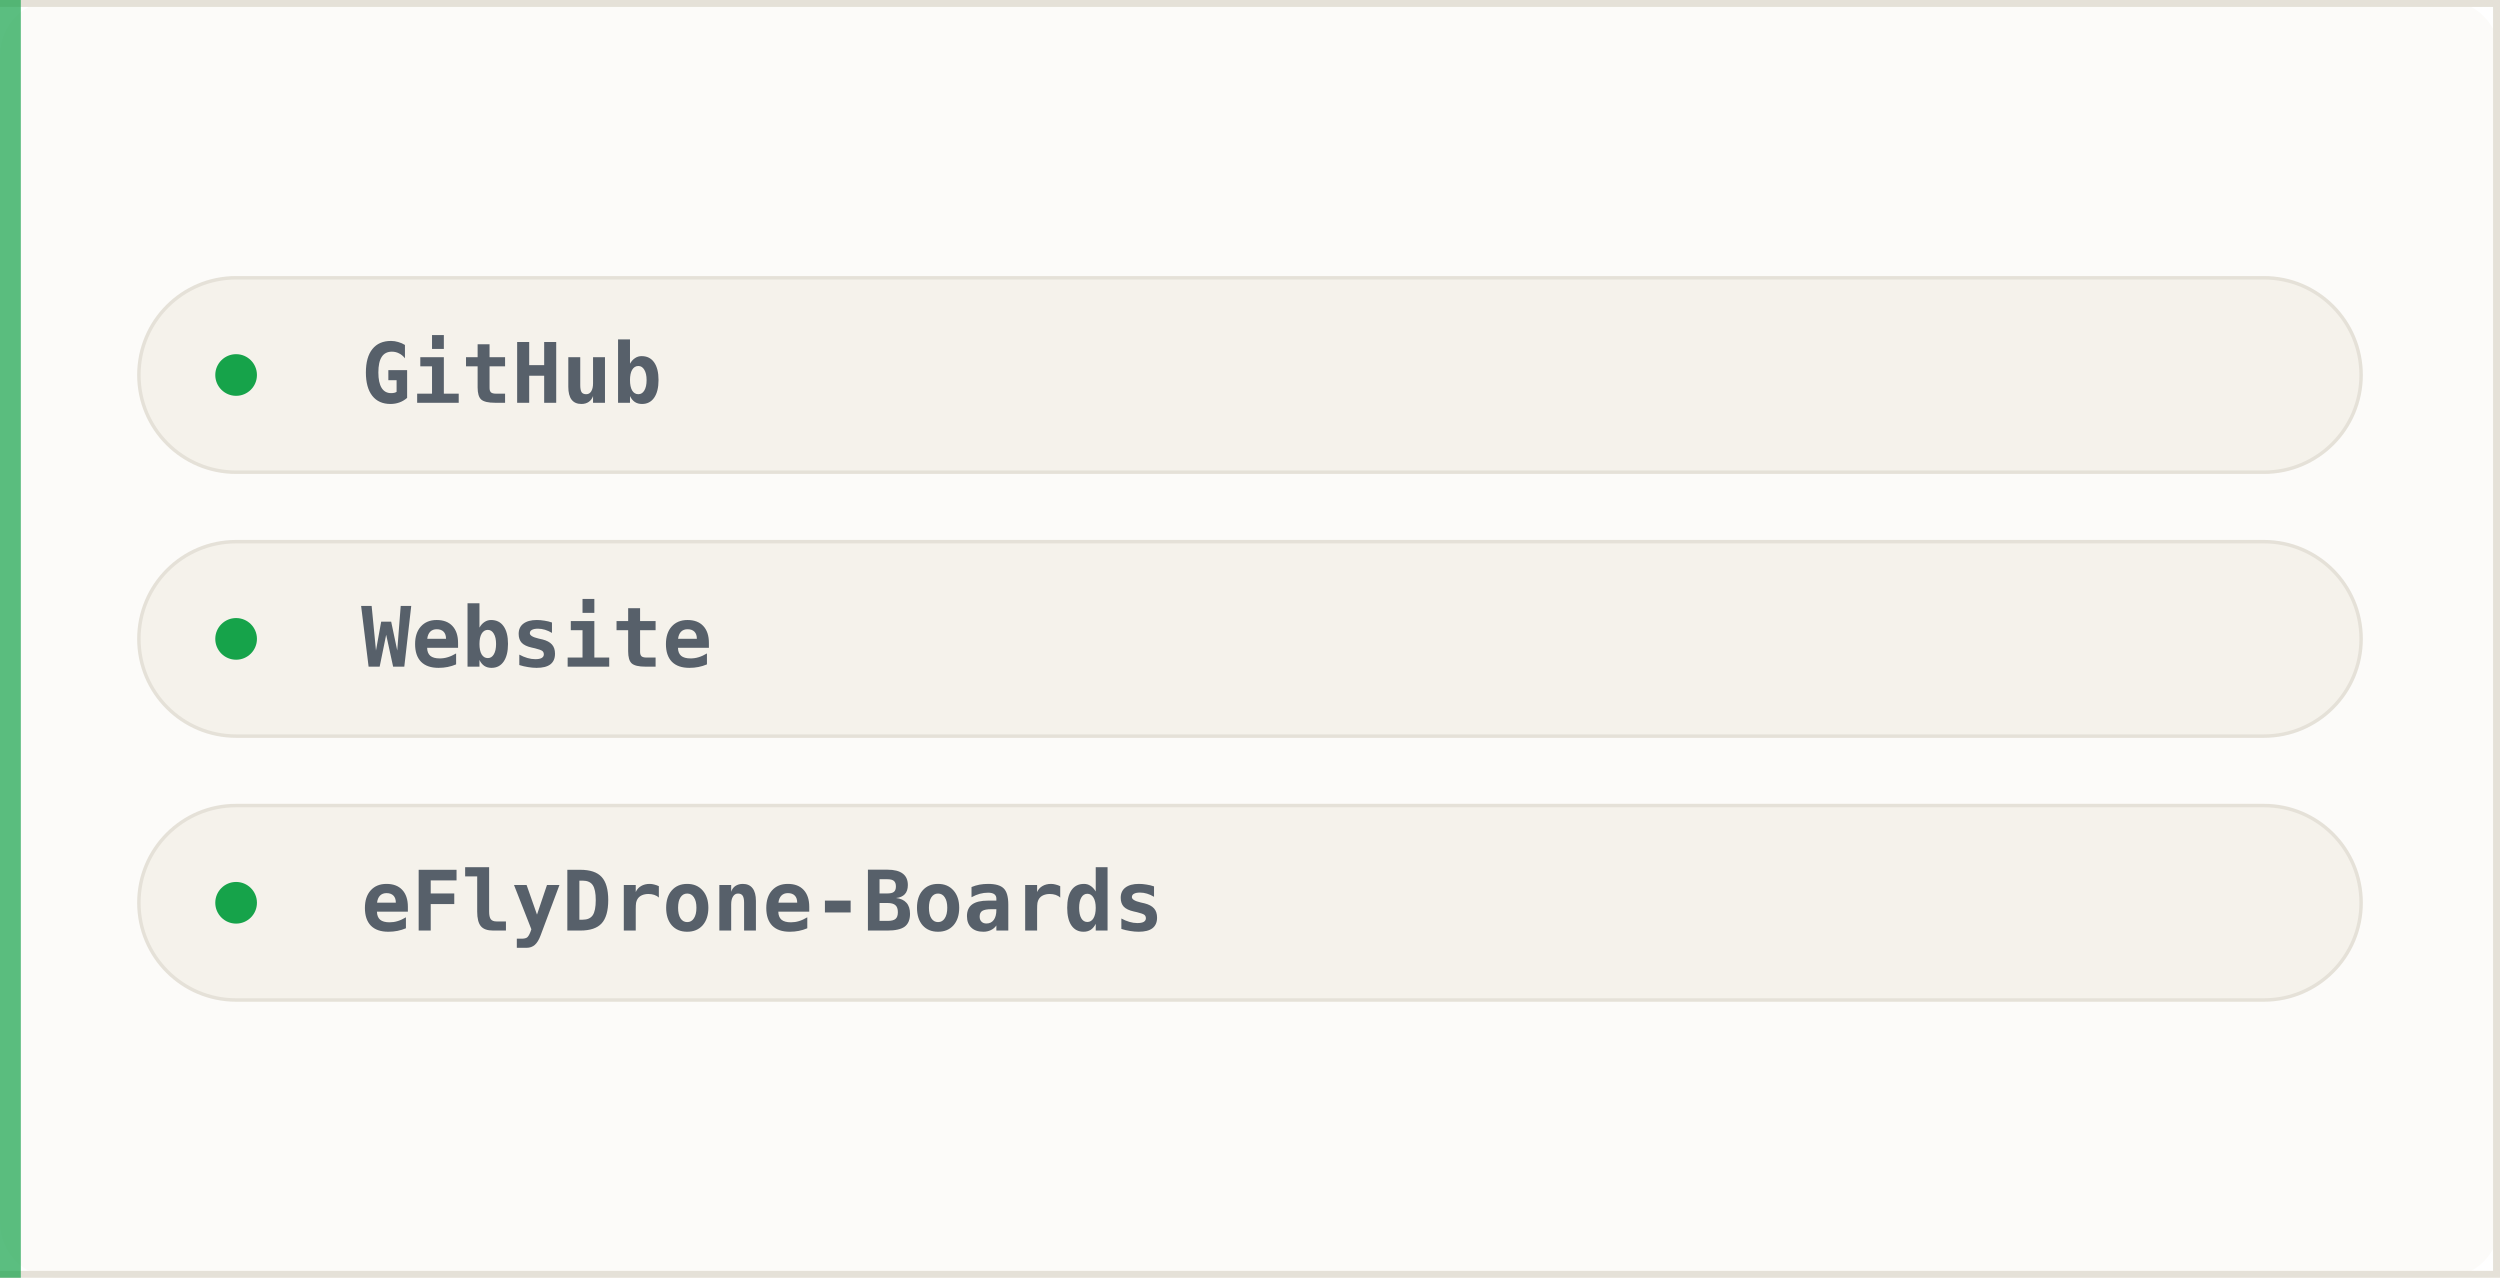
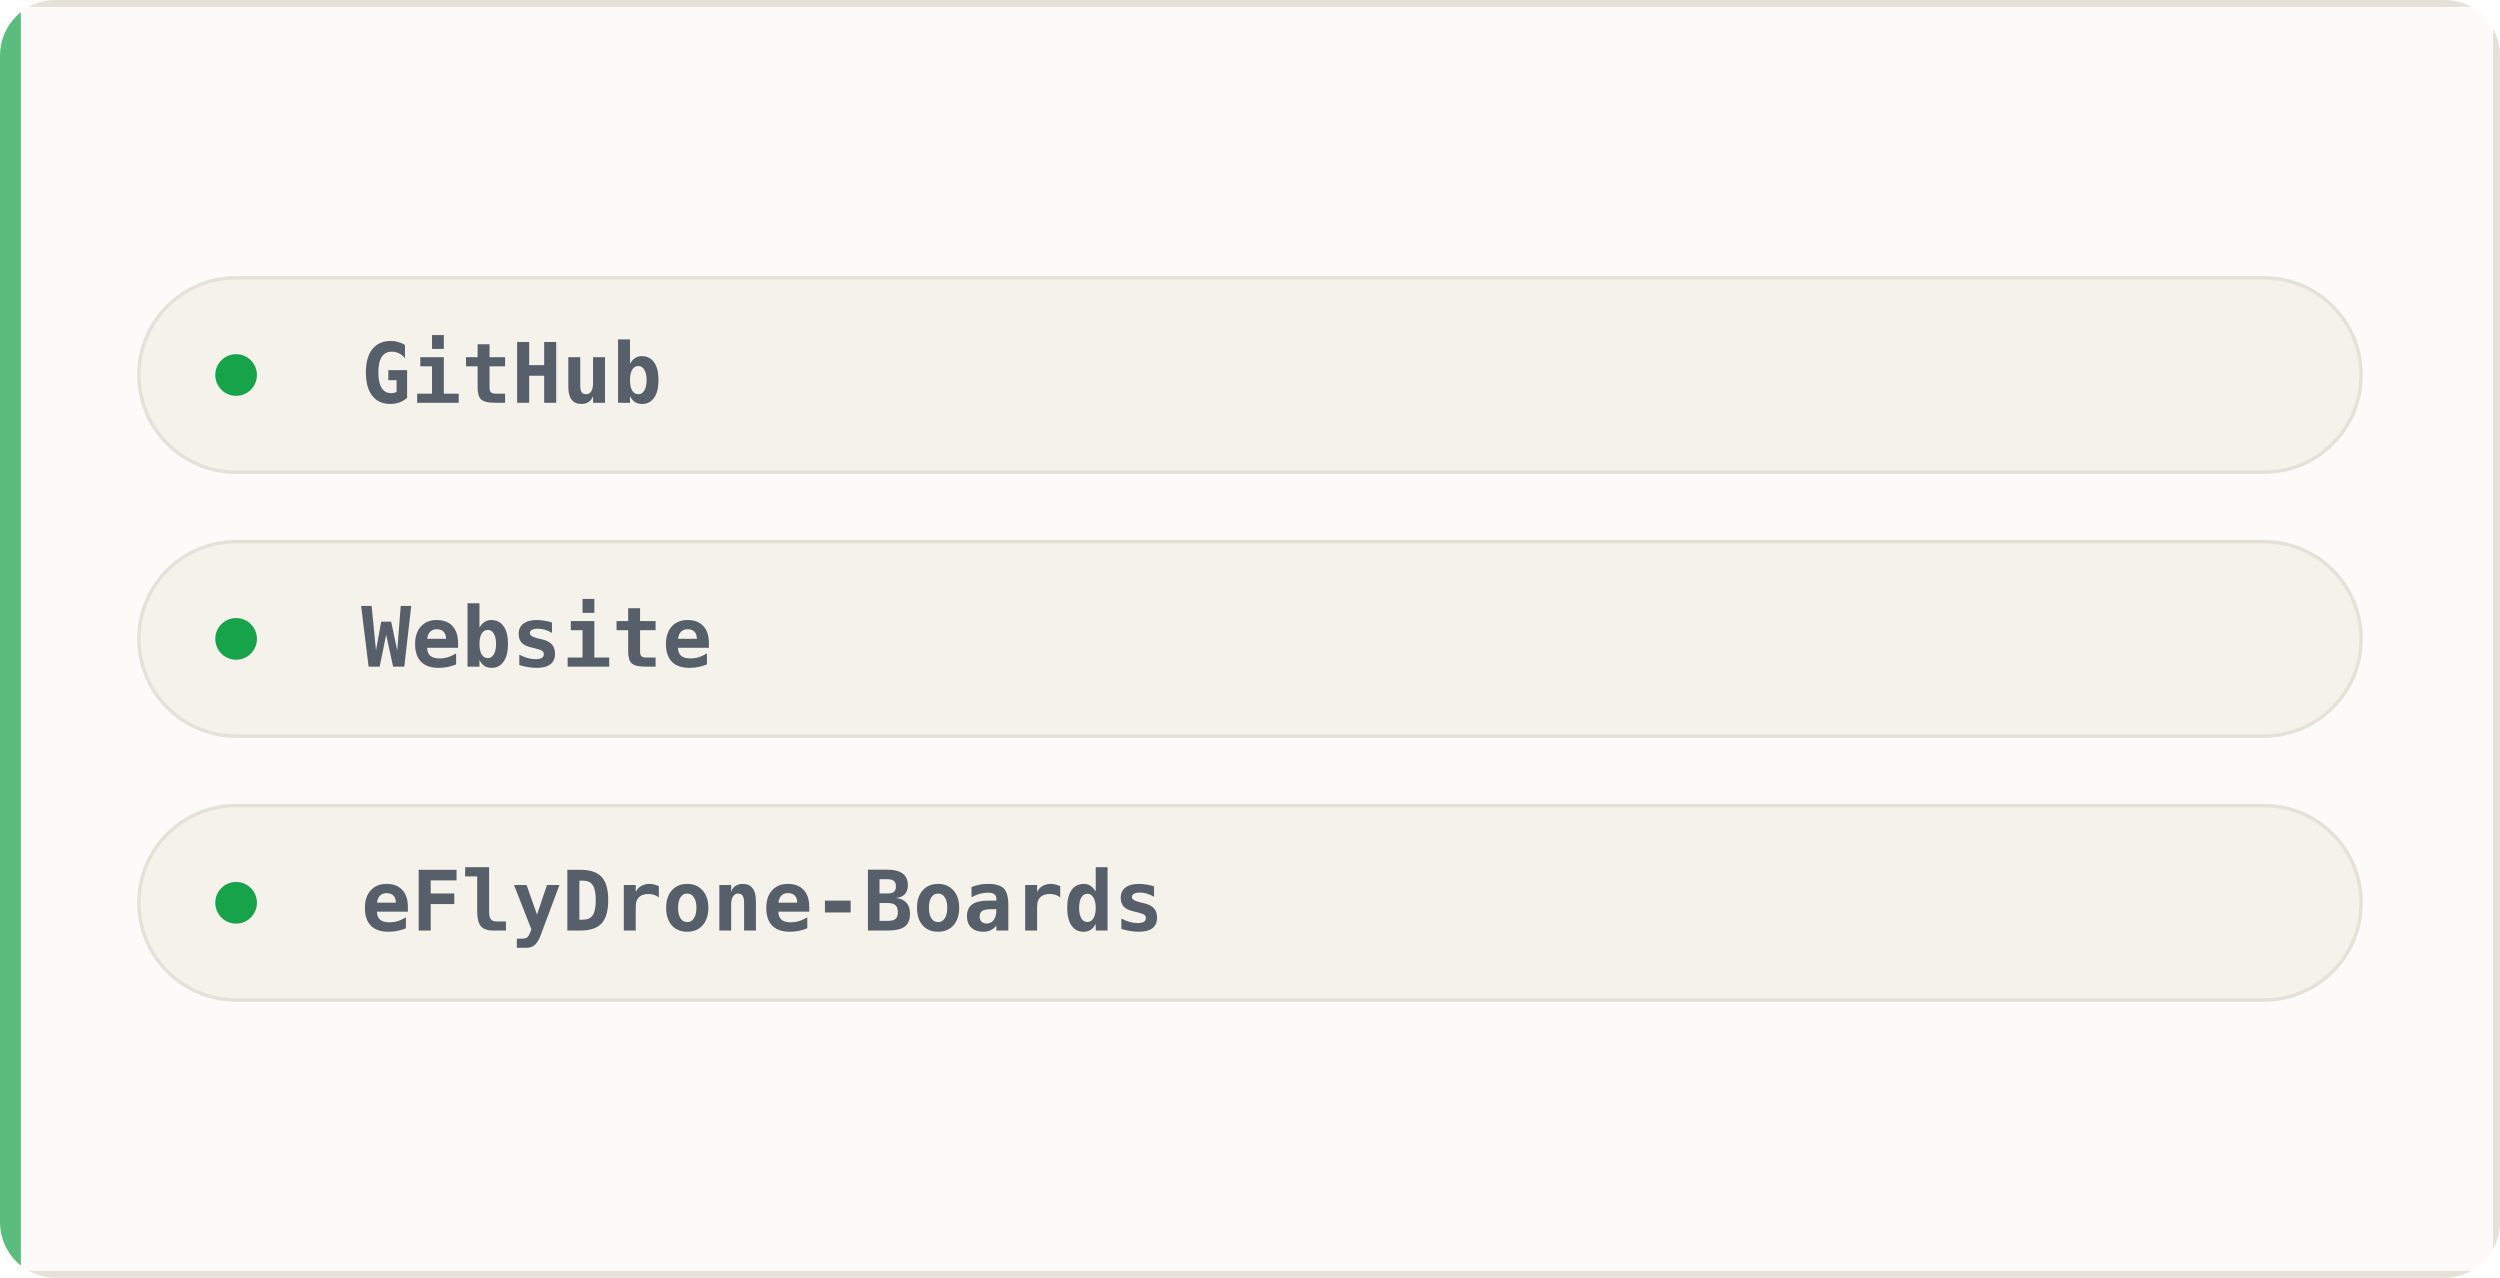
<svg xmlns="http://www.w3.org/2000/svg" width="360" height="184" viewBox="0 0 360 184" role="img" aria-labelledby="title desc">
  <style>a:hover rect,a:focus rect{stroke:#16a34a;stroke-width:1}</style>
-   <rect width="360" height="184" rx="8" fill="#fcfbf9" />
-   <path d="M0 .5H360M359.5 0V184M0 183.5H360" stroke="#e5e1d8" stroke-width="1" fill="none" />
-   <a href="https://github.com/JOEYZYC" target="_blank" rel="noopener">
-     <rect x="20" y="40" width="320" height="28" rx="14" fill="#f5f2eb" stroke="#e5e1d8" stroke-width=".5" />
-     <circle cx="34" cy="54" r="3" fill="#16a34a" />
-     <text x="52" y="58" font-family="Consolas, Menlo, 'DejaVu Sans Mono', 'Courier New', monospace" font-size="12" font-weight="700" fill="#57606a">GitHub</text>
-   </a>
-   <a href="https://joeyzyc.github.io/joeych-pages/" target="_blank" rel="noopener">
-     <rect x="20" y="78" width="320" height="28" rx="14" fill="#f5f2eb" stroke="#e5e1d8" stroke-width=".5" />
-     <circle cx="34" cy="92" r="3" fill="#16a34a" />
-     <text x="52" y="96" font-family="Consolas, Menlo, 'DejaVu Sans Mono', 'Courier New', monospace" font-size="12" font-weight="700" fill="#57606a">Website</text>
-   </a>
-   <a href="https://github.com/JOEYZYC/eFlyDrone-Boards" target="_blank" rel="noopener">
-     <rect x="20" y="116" width="320" height="28" rx="14" fill="#f5f2eb" stroke="#e5e1d8" stroke-width=".5" />
-     <circle cx="34" cy="130" r="3" fill="#16a34a" />
-     <text x="52" y="134" font-family="Consolas, Menlo, 'DejaVu Sans Mono', 'Courier New', monospace" font-size="12" font-weight="700" fill="#57606a">eFlyDrone-Boards</text>
-   </a>
-   <rect width="3" height="184" fill="#16a34a" opacity=".7" />
+   <defs>
+     <clipPath id="clip">
+       <rect width="360" height="184" rx="8" />
+     </clipPath>
+   </defs>
+   <g clip-path="url(#clip)">
+     <rect width="360" height="184" rx="8" fill="#fcfbf9" />
+     <path d="M0 .5H360M359.5 0V184M0 183.5H360" stroke="#e5e1d8" stroke-width="1" fill="none" />
+     <a href="https://github.com/JOEYZYC" target="_blank" rel="noopener">
+       <rect x="20" y="40" width="320" height="28" rx="14" fill="#f5f2eb" stroke="#e5e1d8" stroke-width=".5" />
+       <circle cx="34" cy="54" r="3" fill="#16a34a" />
+       <text x="52" y="58" font-family="Consolas, Menlo, 'DejaVu Sans Mono', 'Courier New', monospace" font-size="12" font-weight="700" fill="#57606a">GitHub</text>
+     </a>
+     <a href="https://joeyzyc.github.io/joeych-pages/" target="_blank" rel="noopener">
+       <rect x="20" y="78" width="320" height="28" rx="14" fill="#f5f2eb" stroke="#e5e1d8" stroke-width=".5" />
+       <circle cx="34" cy="92" r="3" fill="#16a34a" />
+       <text x="52" y="96" font-family="Consolas, Menlo, 'DejaVu Sans Mono', 'Courier New', monospace" font-size="12" font-weight="700" fill="#57606a">Website</text>
+     </a>
+     <a href="https://github.com/JOEYZYC/eFlyDrone-Boards" target="_blank" rel="noopener">
+       <rect x="20" y="116" width="320" height="28" rx="14" fill="#f5f2eb" stroke="#e5e1d8" stroke-width=".5" />
+       <circle cx="34" cy="130" r="3" fill="#16a34a" />
+       <text x="52" y="134" font-family="Consolas, Menlo, 'DejaVu Sans Mono', 'Courier New', monospace" font-size="12" font-weight="700" fill="#57606a">eFlyDrone-Boards</text>
+     </a>
+     <rect width="3" height="184" fill="#16a34a" opacity=".7" />
+   </g>
</svg>
